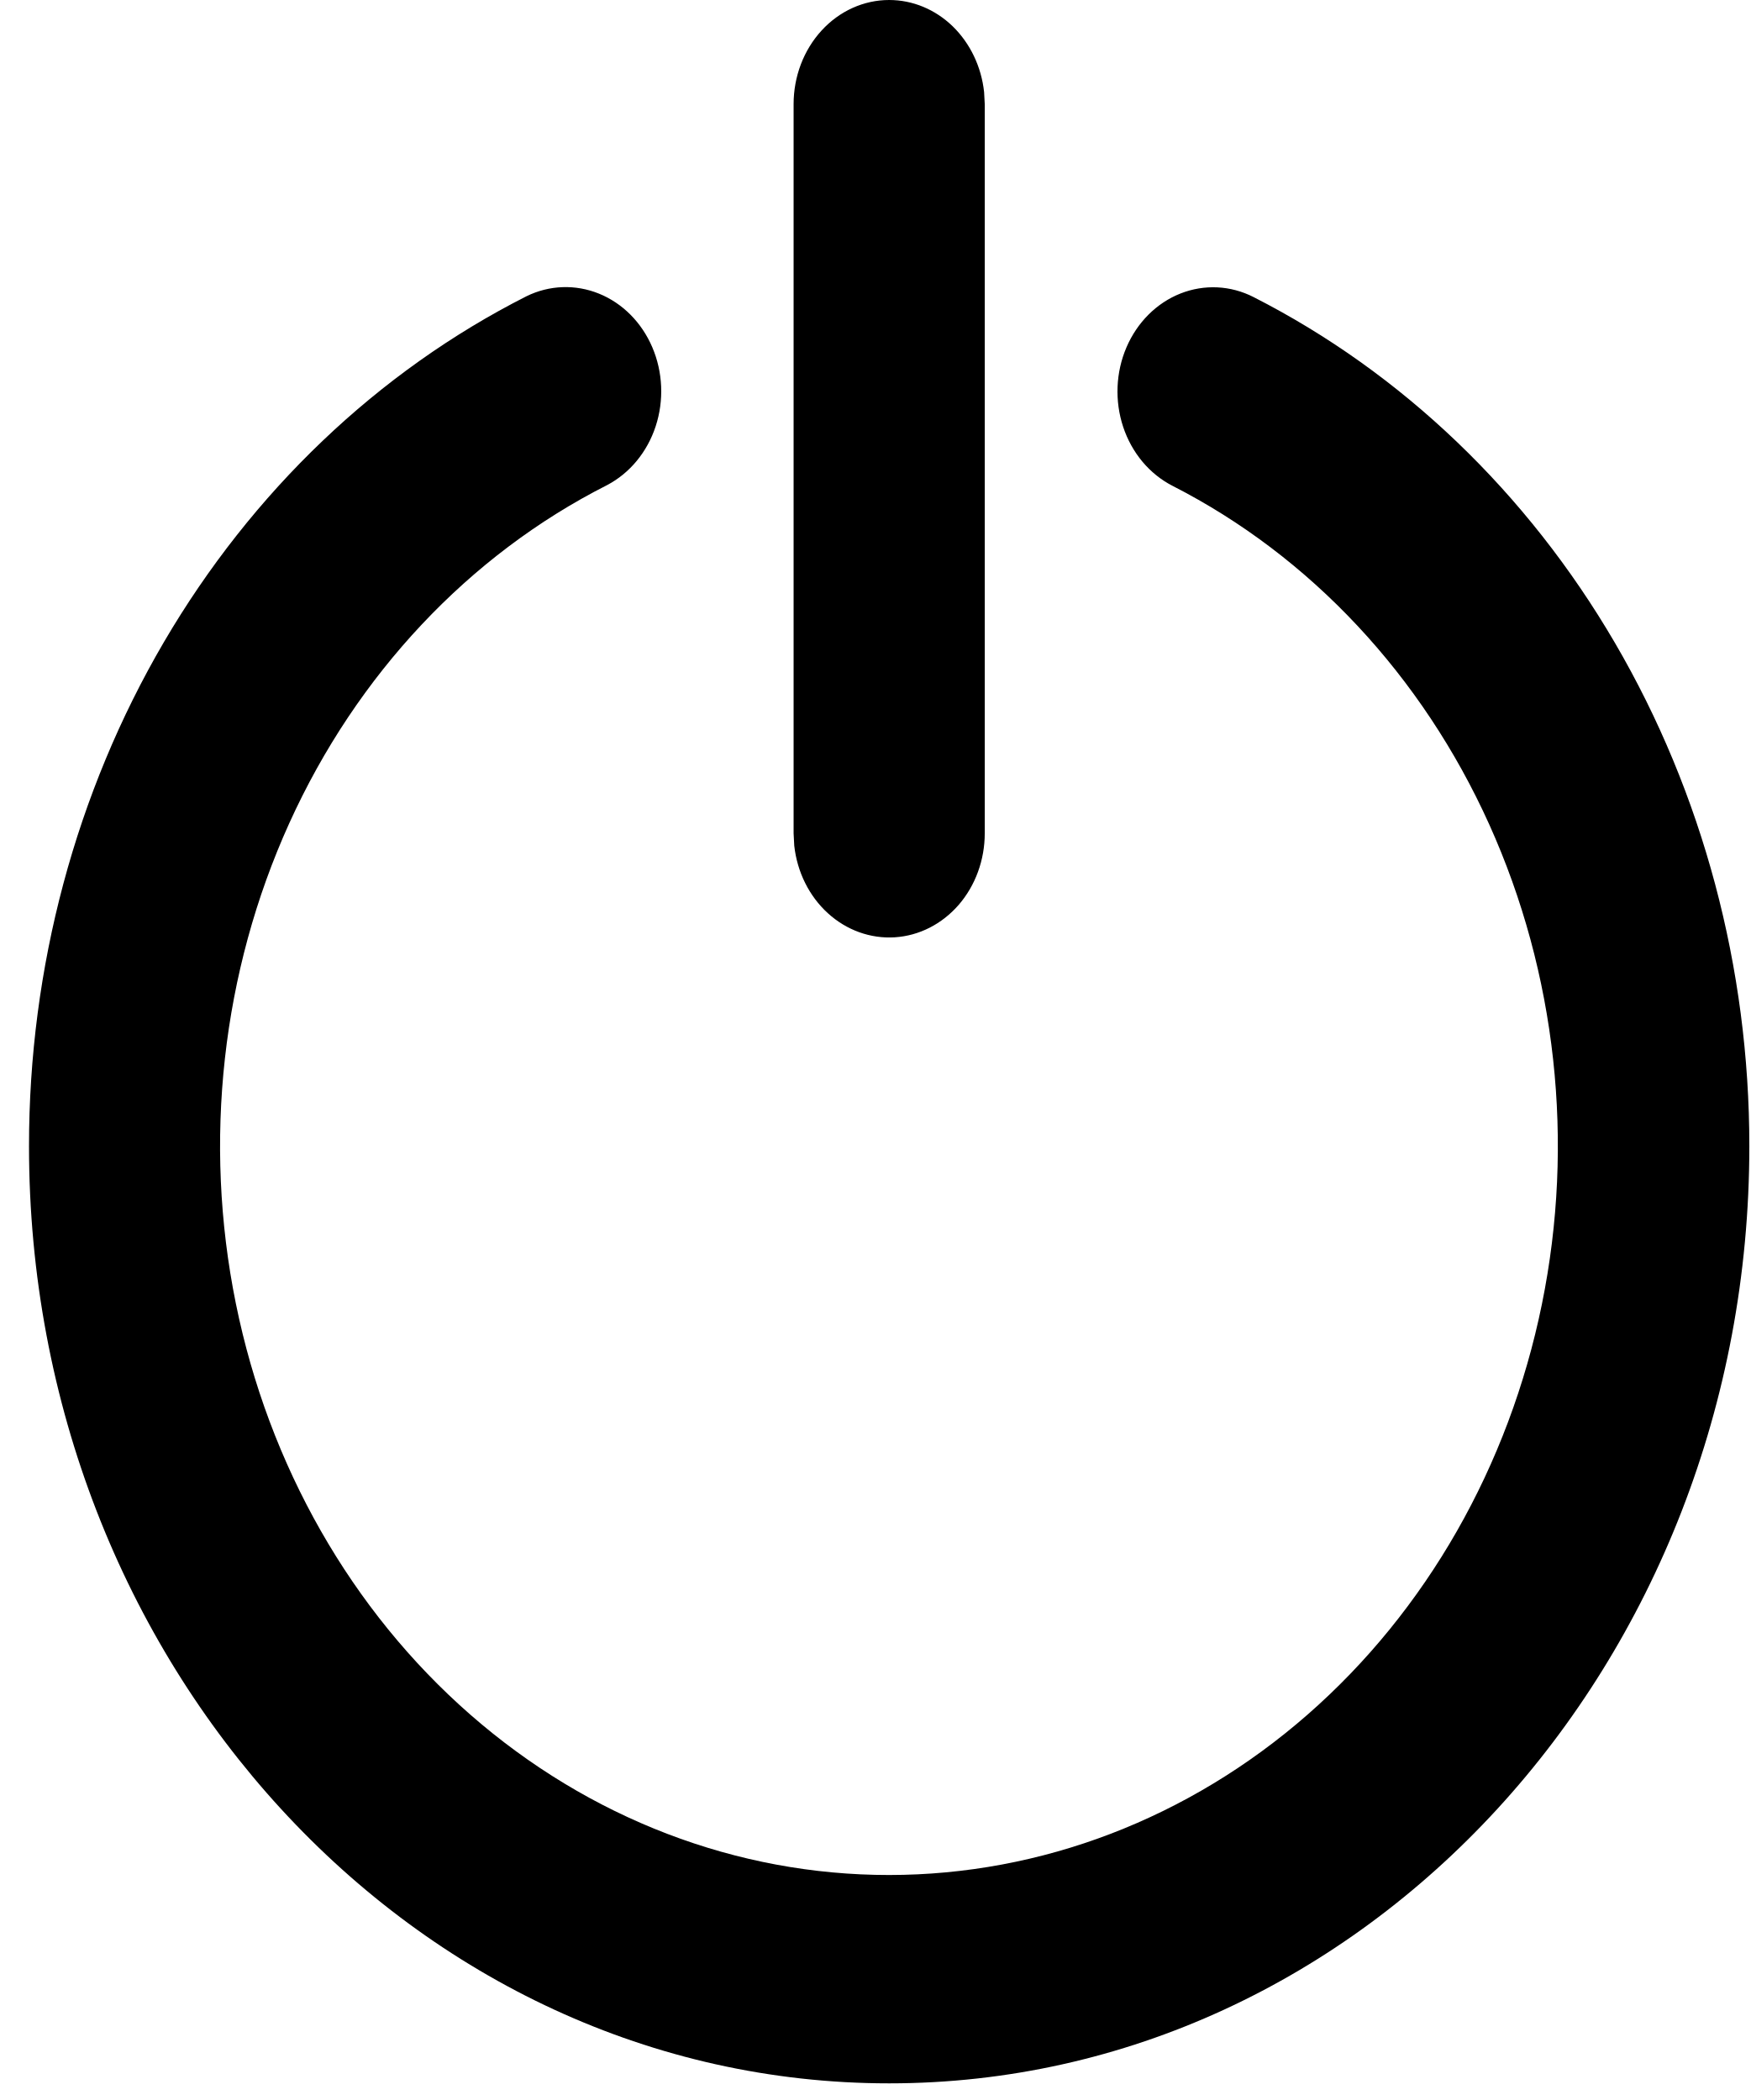
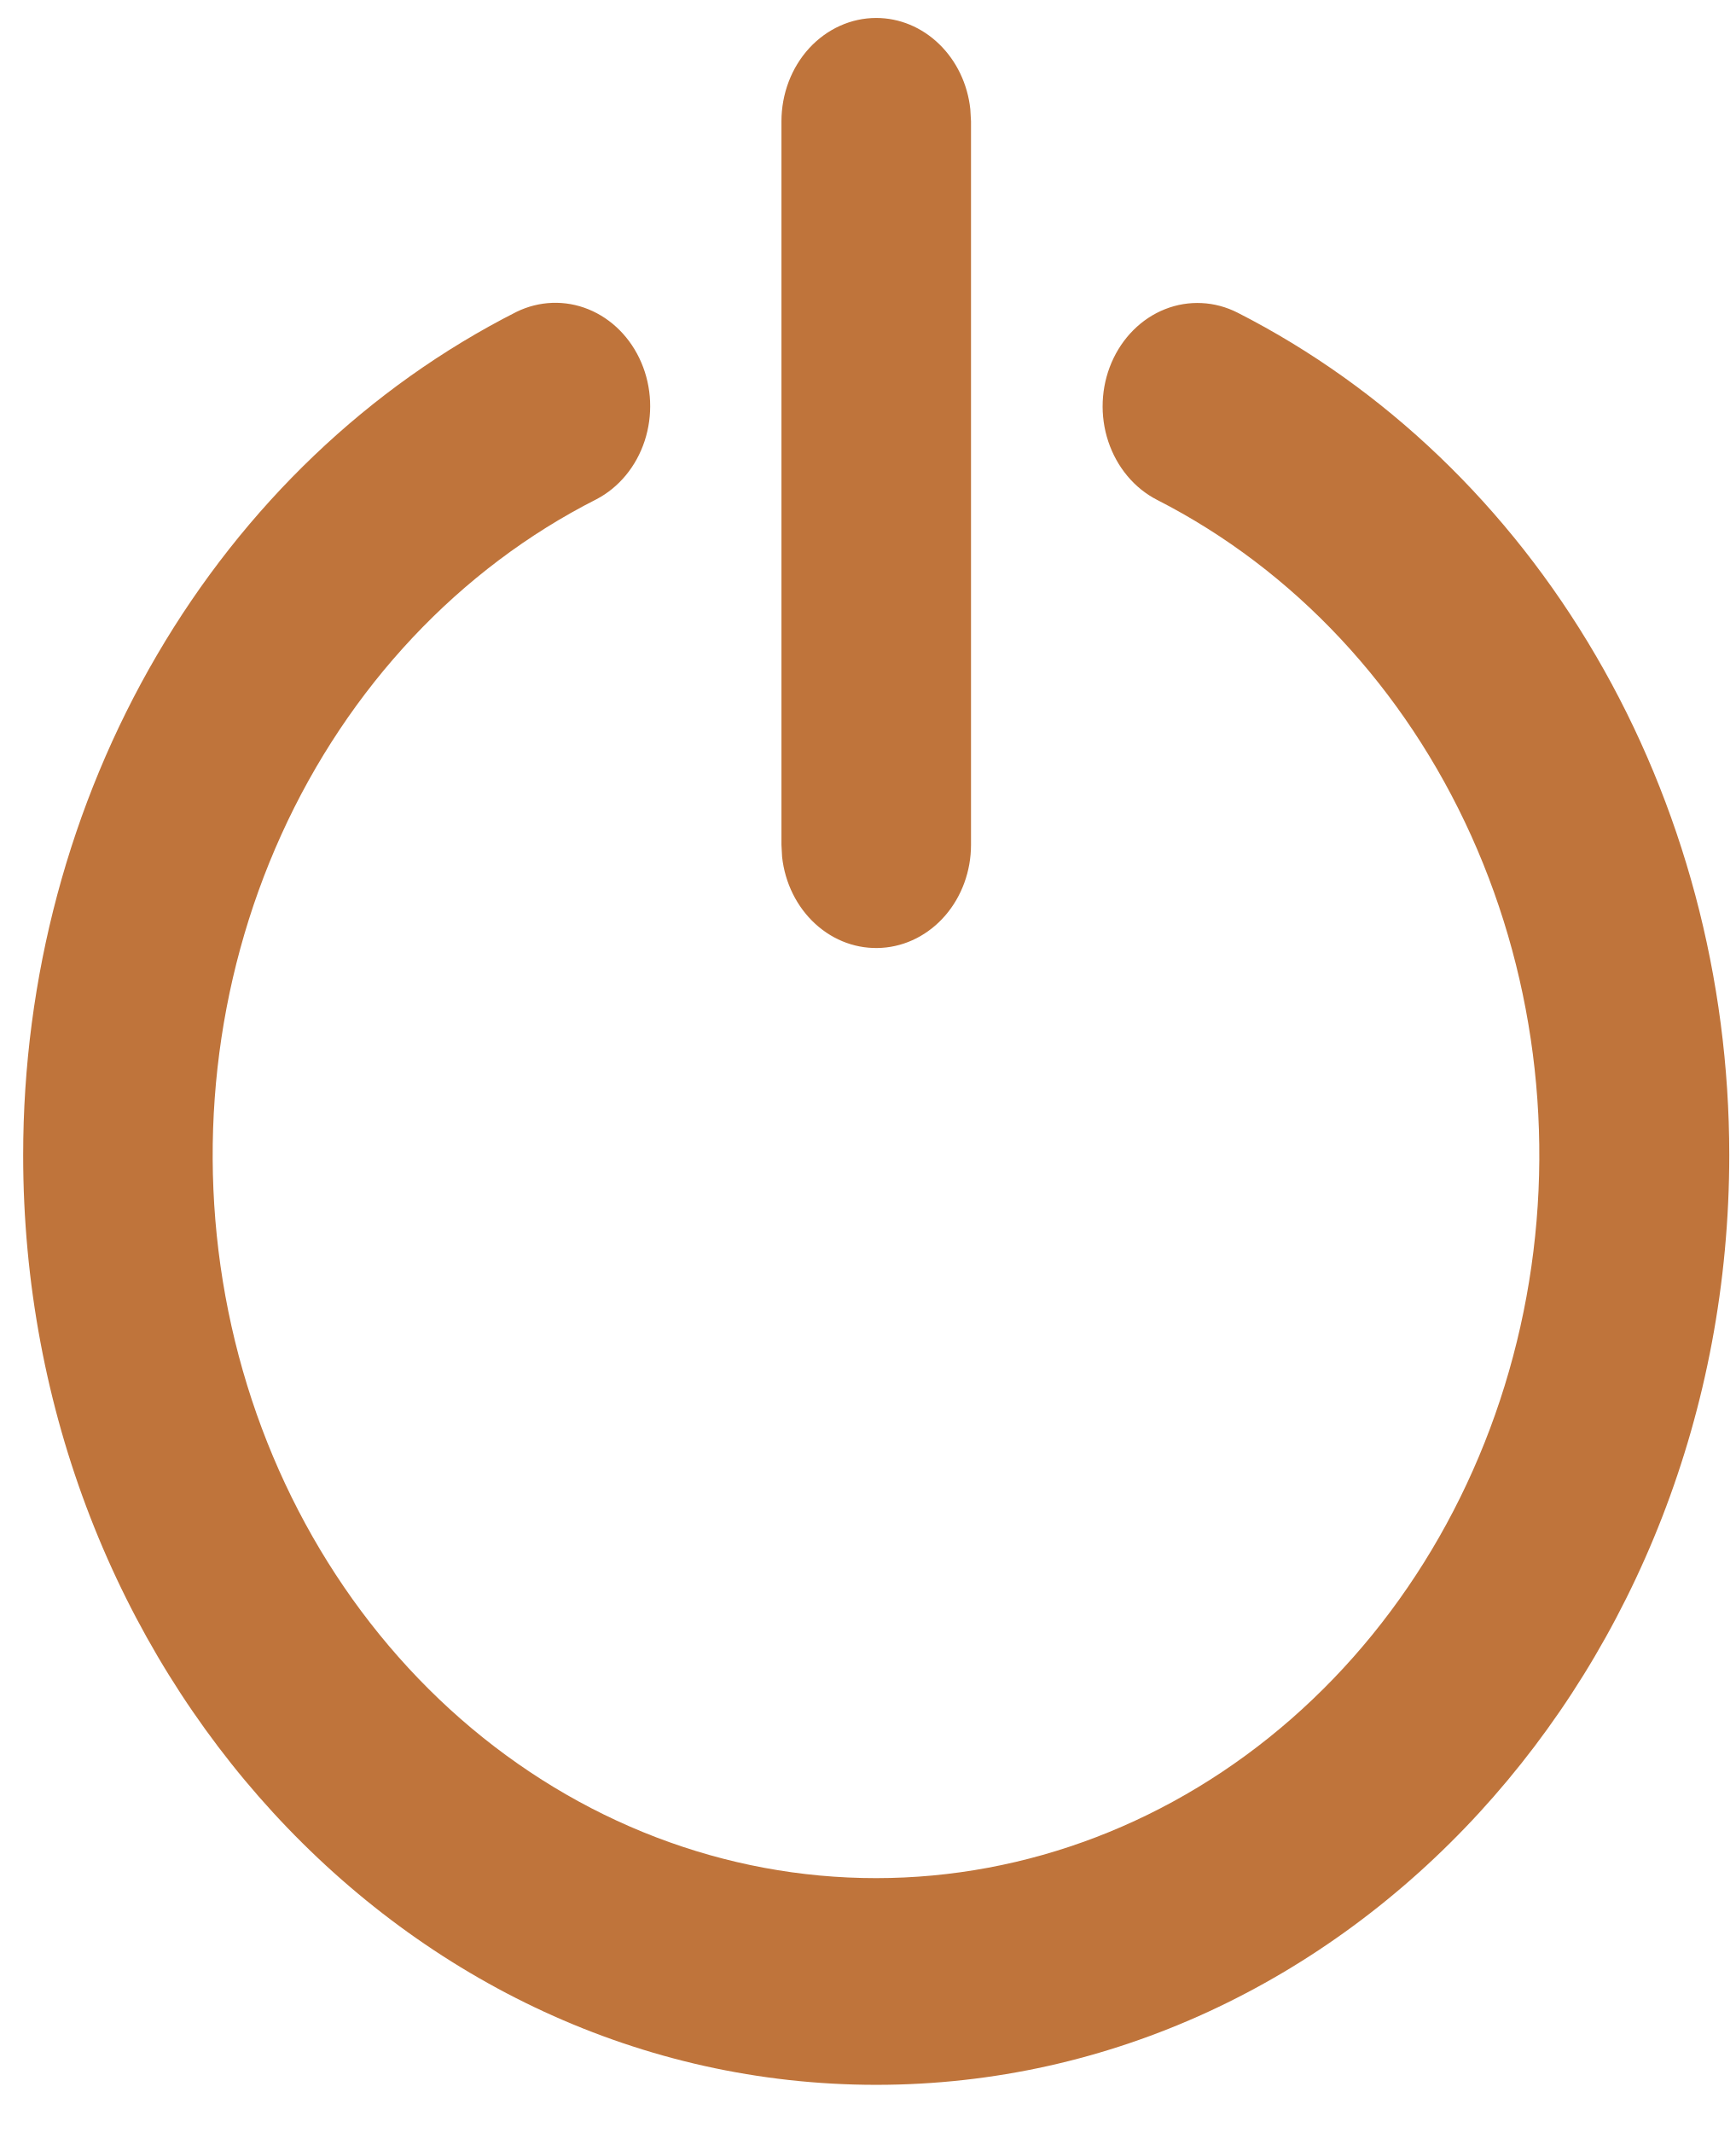
- <svg xmlns="http://www.w3.org/2000/svg" width="35" height="42" viewBox="0 0 35 42" fill="none">
-   <path d="M10.527 5.925C10.985 5.7 11.506 5.682 11.977 5.873C12.448 6.064 12.831 6.449 13.043 6.946C13.255 7.442 13.279 8.01 13.11 8.526C12.941 9.042 12.592 9.464 12.139 9.702C9.377 11.101 7.135 13.486 5.785 16.462C4.435 19.439 4.058 22.829 4.716 26.071C5.374 29.313 7.027 32.213 9.402 34.291C11.778 36.37 14.733 37.502 17.779 37.5C20.821 37.499 23.772 36.368 26.145 34.292C28.517 32.217 30.17 29.322 30.83 26.085C31.491 22.848 31.119 19.462 29.776 16.486C28.433 13.51 26.2 11.123 23.445 9.717C23.218 9.601 23.014 9.437 22.844 9.235C22.675 9.033 22.544 8.797 22.458 8.539C22.286 8.02 22.309 7.446 22.524 6.946C22.739 6.445 23.128 6.058 23.604 5.87C24.081 5.682 24.607 5.707 25.066 5.942C28.029 7.451 30.535 9.851 32.291 12.858C34.047 15.866 34.979 19.358 34.978 22.923C34.978 33.277 27.277 41.667 17.779 41.667C8.281 41.667 0.58 33.275 0.58 22.925C0.579 19.352 1.515 15.854 3.277 12.842C5.04 9.831 7.555 7.43 10.527 5.925ZM17.779 0C18.247 6.73137e-05 18.699 0.187 19.049 0.526C19.398 0.866 19.622 1.333 19.677 1.84L19.69 2.083V16.667C19.69 17.198 19.504 17.709 19.17 18.096C18.835 18.482 18.378 18.715 17.892 18.746C17.406 18.777 16.927 18.605 16.553 18.264C16.179 17.924 15.939 17.44 15.881 16.913L15.868 16.667V2.083C15.868 1.531 16.069 1.001 16.428 0.61C16.786 0.219 17.272 0 17.779 0Z" fill="black" />
+ <svg xmlns="http://www.w3.org/2000/svg" width="35" height="43" viewBox="0 0 35 43" fill="none">
+   <path d="M10.414 6.287C10.873 6.063 11.394 6.044 11.864 6.235C12.335 6.426 12.718 6.812 12.93 7.308C13.143 7.805 13.167 8.372 12.998 8.888C12.829 9.404 12.48 9.827 12.027 10.064C9.265 11.463 7.023 13.848 5.673 16.825C4.323 19.801 3.946 23.191 4.603 26.433C5.261 29.675 6.915 32.575 9.29 34.654C11.666 36.732 14.621 37.864 17.667 37.862C20.709 37.861 23.66 36.73 26.032 34.655C28.405 32.58 30.058 29.684 30.718 26.447C31.378 23.21 31.006 19.824 29.664 16.849C28.321 13.873 26.088 11.485 23.333 10.079C23.106 9.963 22.901 9.799 22.732 9.597C22.563 9.395 22.432 9.159 22.346 8.901C22.173 8.382 22.197 7.809 22.412 7.308C22.627 6.808 23.015 6.42 23.492 6.232C23.969 6.044 24.494 6.07 24.954 6.304C27.916 7.813 30.423 10.213 32.178 13.221C33.934 16.229 34.867 19.72 34.866 23.285C34.866 33.639 27.165 42.029 17.667 42.029C8.169 42.029 0.467 33.637 0.467 23.287C0.467 19.715 1.403 16.217 3.165 13.205C4.927 10.193 7.442 7.793 10.414 6.287ZM17.667 0.362C18.135 0.362 18.587 0.55 18.936 0.889C19.286 1.228 19.51 1.695 19.564 2.202L19.578 2.446V17.029C19.578 17.56 19.392 18.071 19.057 18.458C18.723 18.844 18.266 19.077 17.78 19.108C17.293 19.14 16.814 18.968 16.441 18.627C16.067 18.286 15.827 17.802 15.769 17.275L15.756 17.029V2.446C15.756 1.893 15.957 1.363 16.315 0.972C16.674 0.582 17.16 0.362 17.667 0.362Z" fill="#BF743B" />
</svg>
